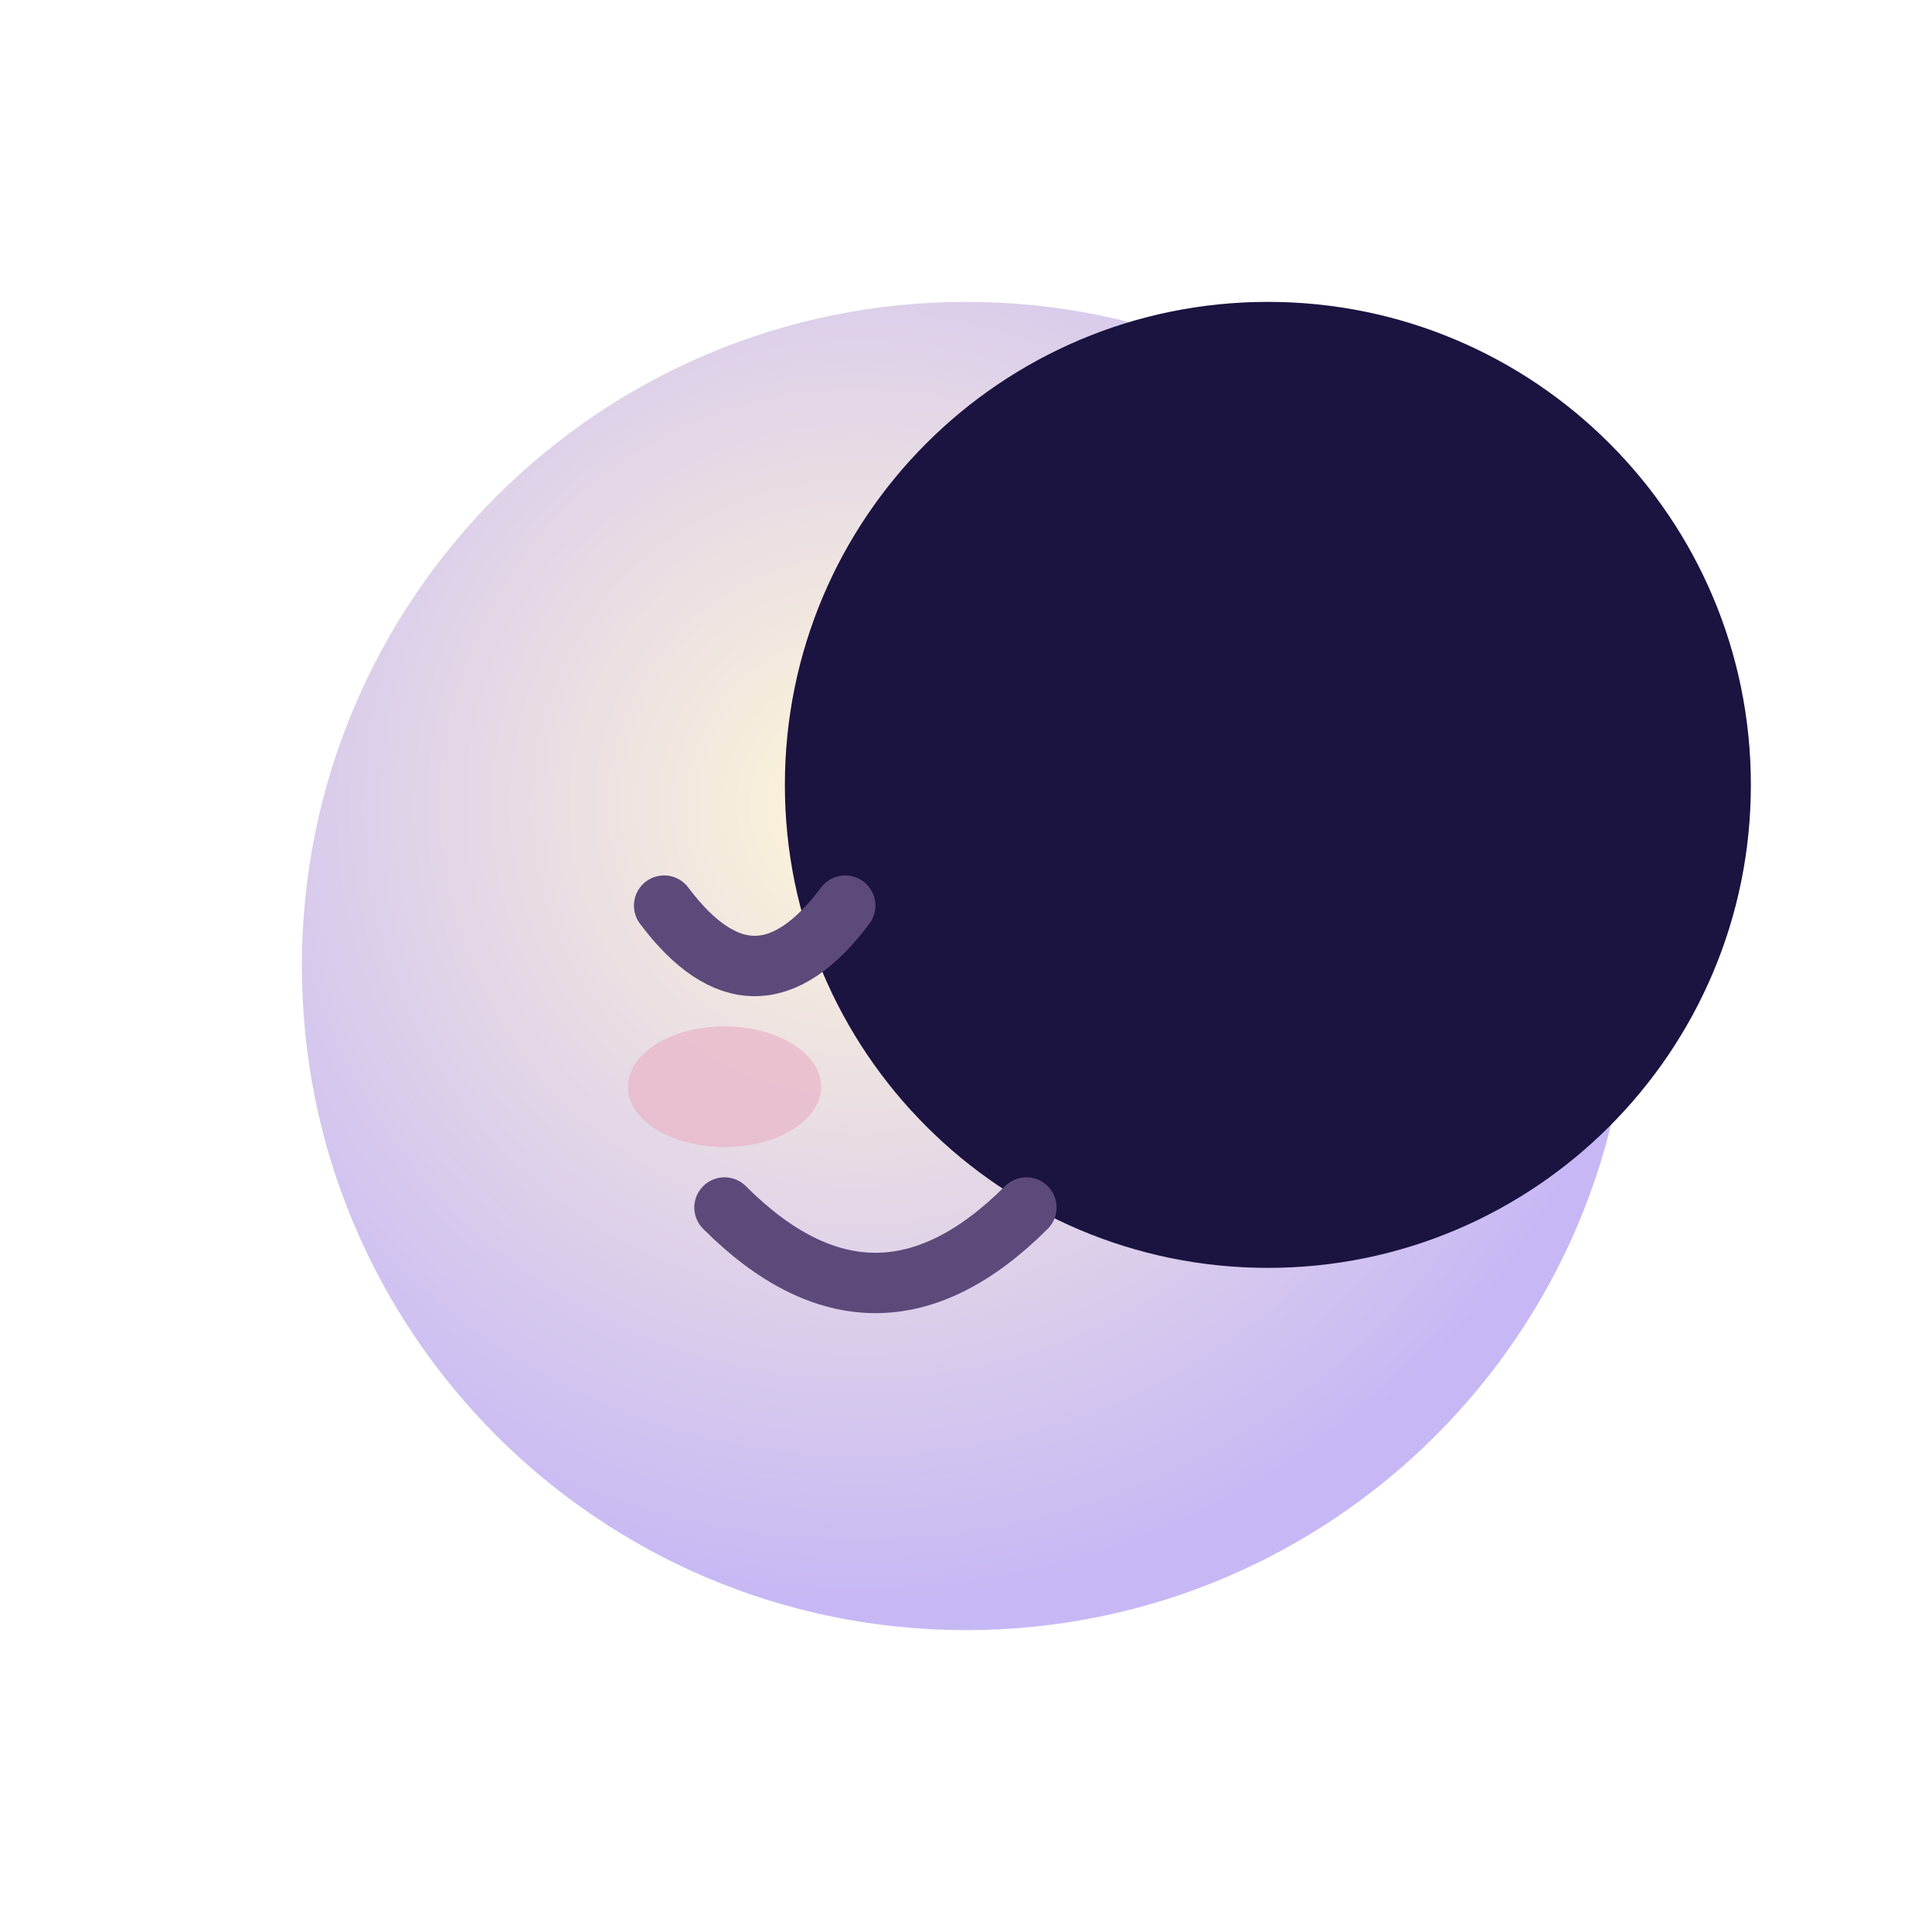
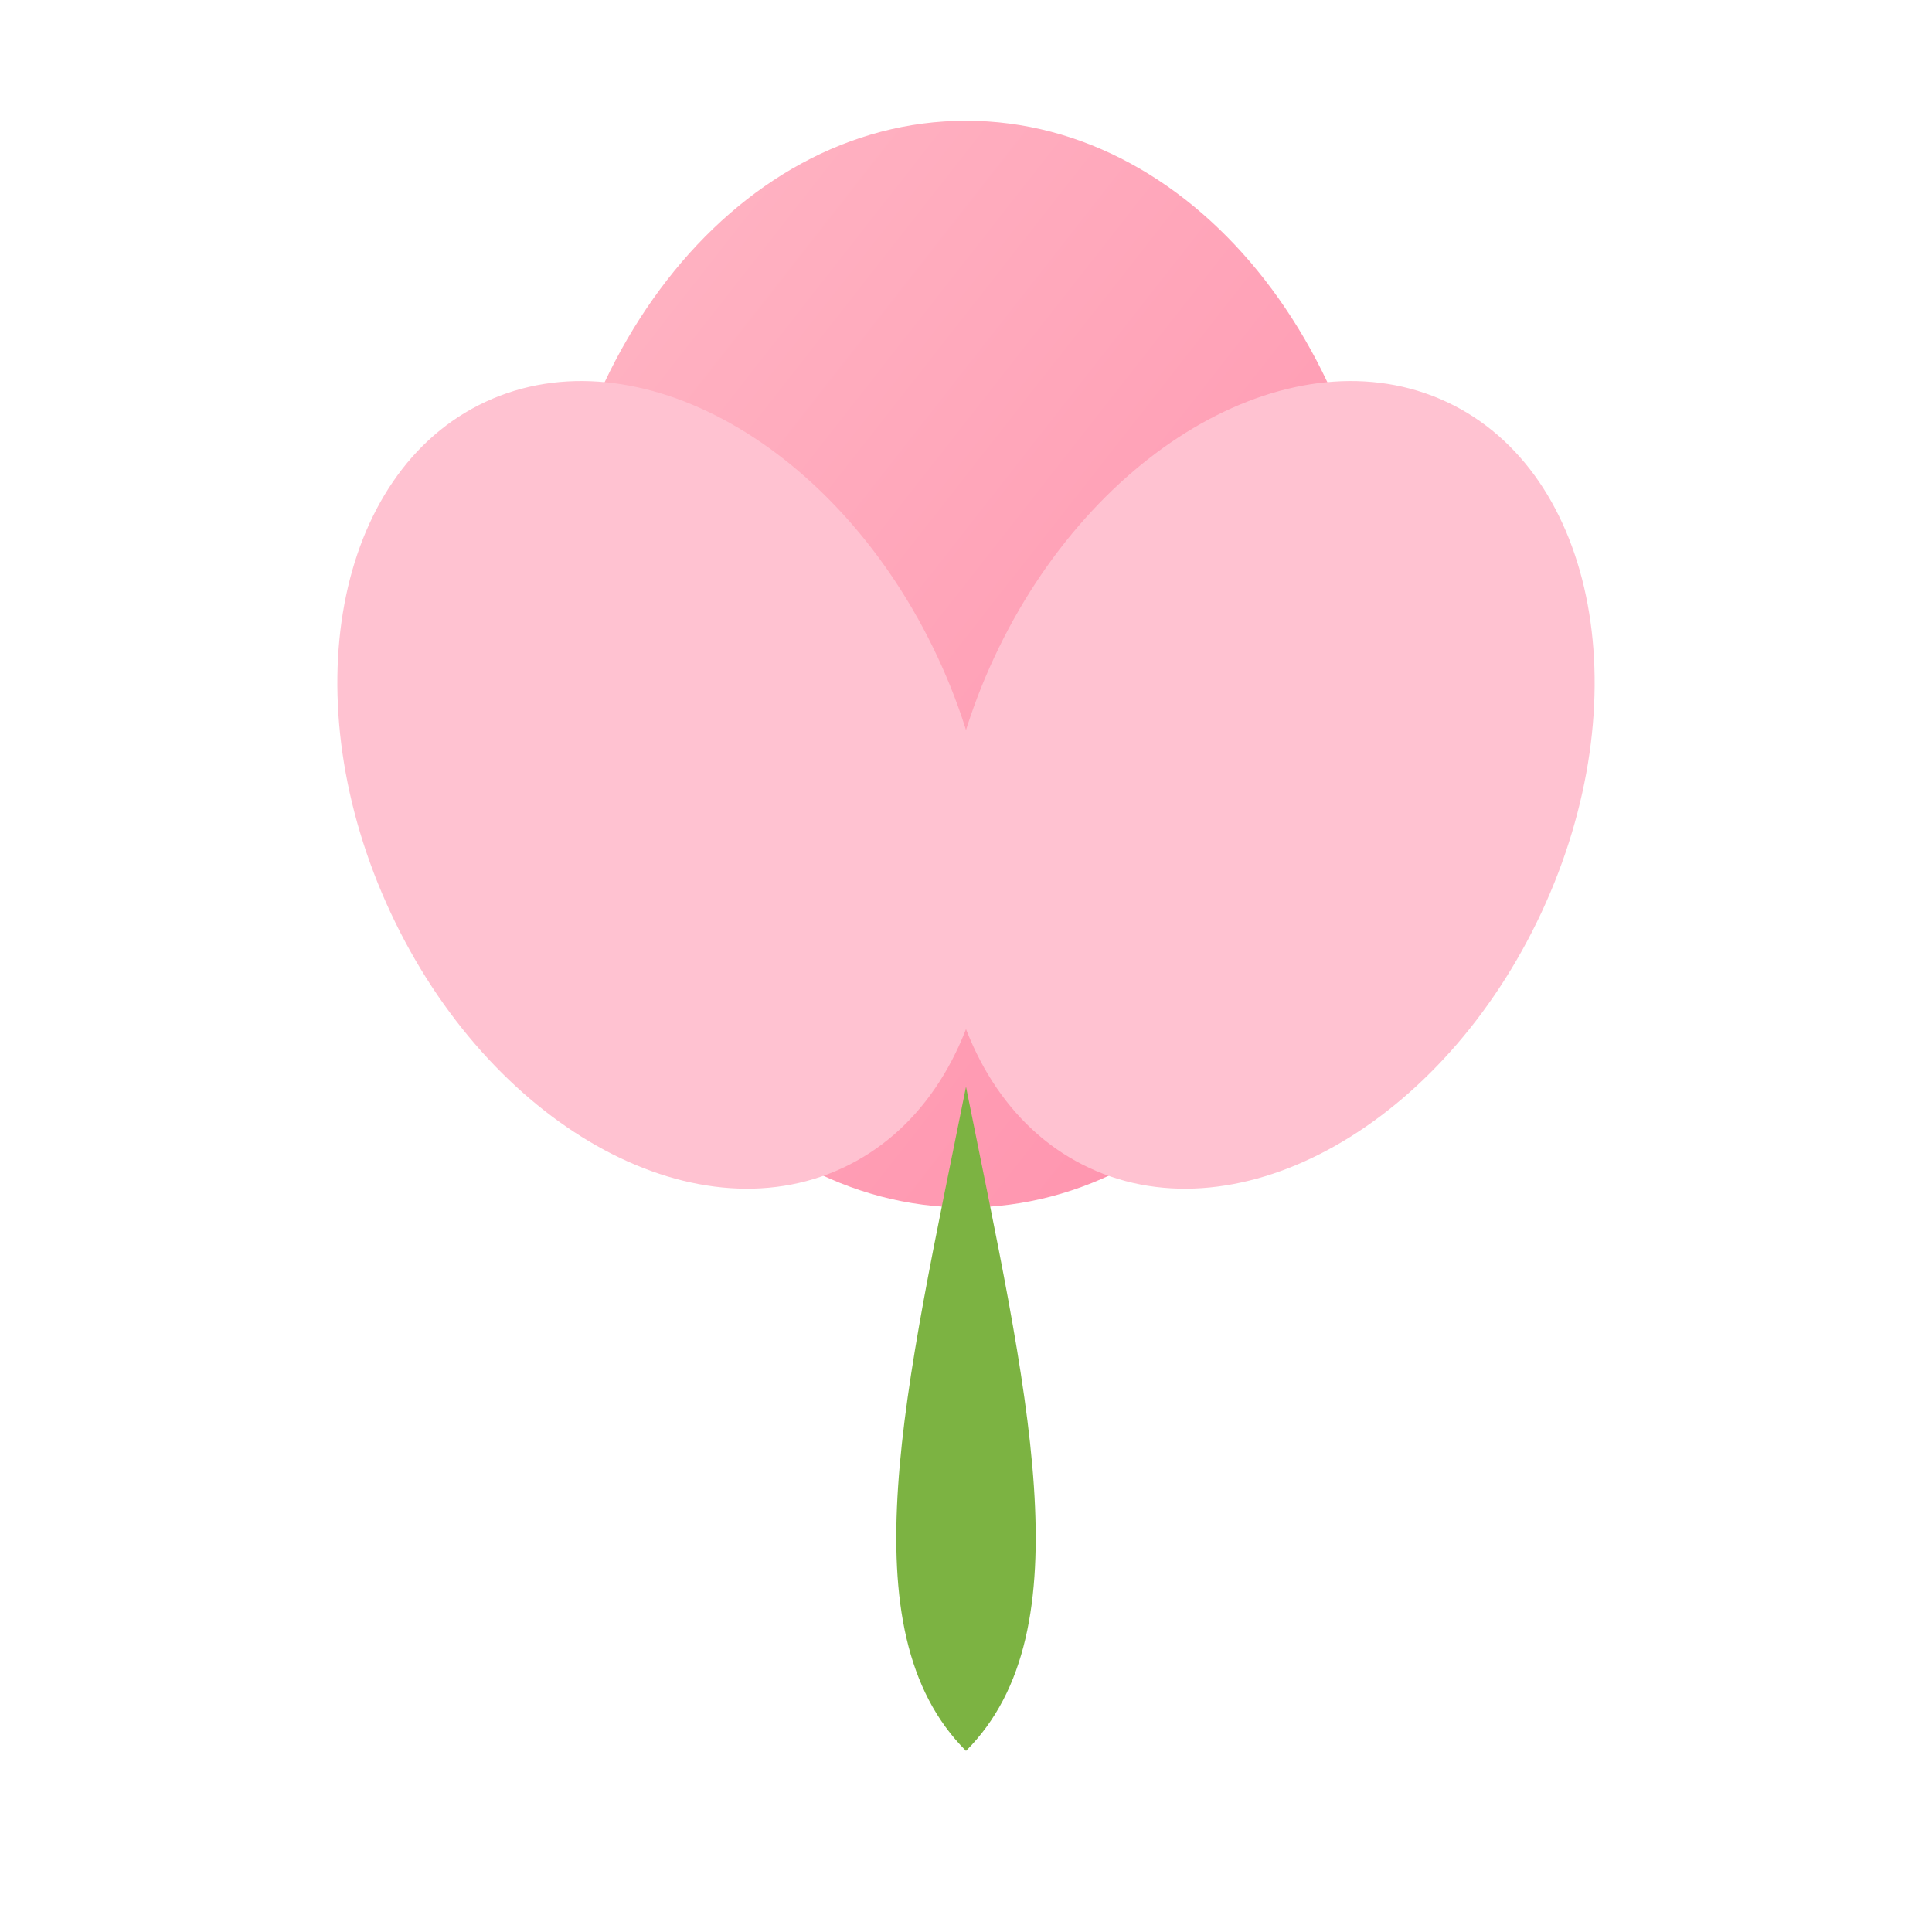
<svg xmlns="http://www.w3.org/2000/svg" viewBox="0 0 64 64">
  <defs>
-     <radialGradient id="m" cx="42%" cy="38%" r="60%">
-       <stop offset="0%" stop-color="#FFF6D8" />
-       <stop offset="100%" stop-color="#C7B8F5" />
-     </radialGradient>
+     <linearGradient id="p" x1="0" y1="0" x2="1" y2="1">
+       <stop offset="0%" stop-color="#FFB7C5" />
+       <stop offset="100%" stop-color="#FF8FAB" />
+     </linearGradient>
  </defs>
-   <circle cx="32" cy="32" r="22" fill="url(#m)" />
-   <circle cx="42" cy="26" r="16" fill="#1b1340" />
-   <ellipse cx="24" cy="36" rx="3.2" ry="2" fill="#E8B4C8" opacity=".7" />
-   <path d="M22 30 q3 4 6 0" fill="none" stroke="#5C4A7A" stroke-width="2" stroke-linecap="round" />
-   <path d="M24 40 q5 5 10 0" fill="none" stroke="#5C4A7A" stroke-width="2" stroke-linecap="round" />
+   <ellipse cx="32" cy="22" rx="14" ry="18" fill="url(#p)" />
+   <ellipse cx="22" cy="26" rx="10" ry="14" fill="#FFC2D1" transform="rotate(-25 22 26)" />
+   <ellipse cx="42" cy="26" rx="10" ry="14" fill="#FFC2D1" transform="rotate(25 42 26)" />
+   <path d="M32 36 C30 46 28 54 32 58 C36 54 34 46 32 36Z" fill="#7CB342" />
</svg>
